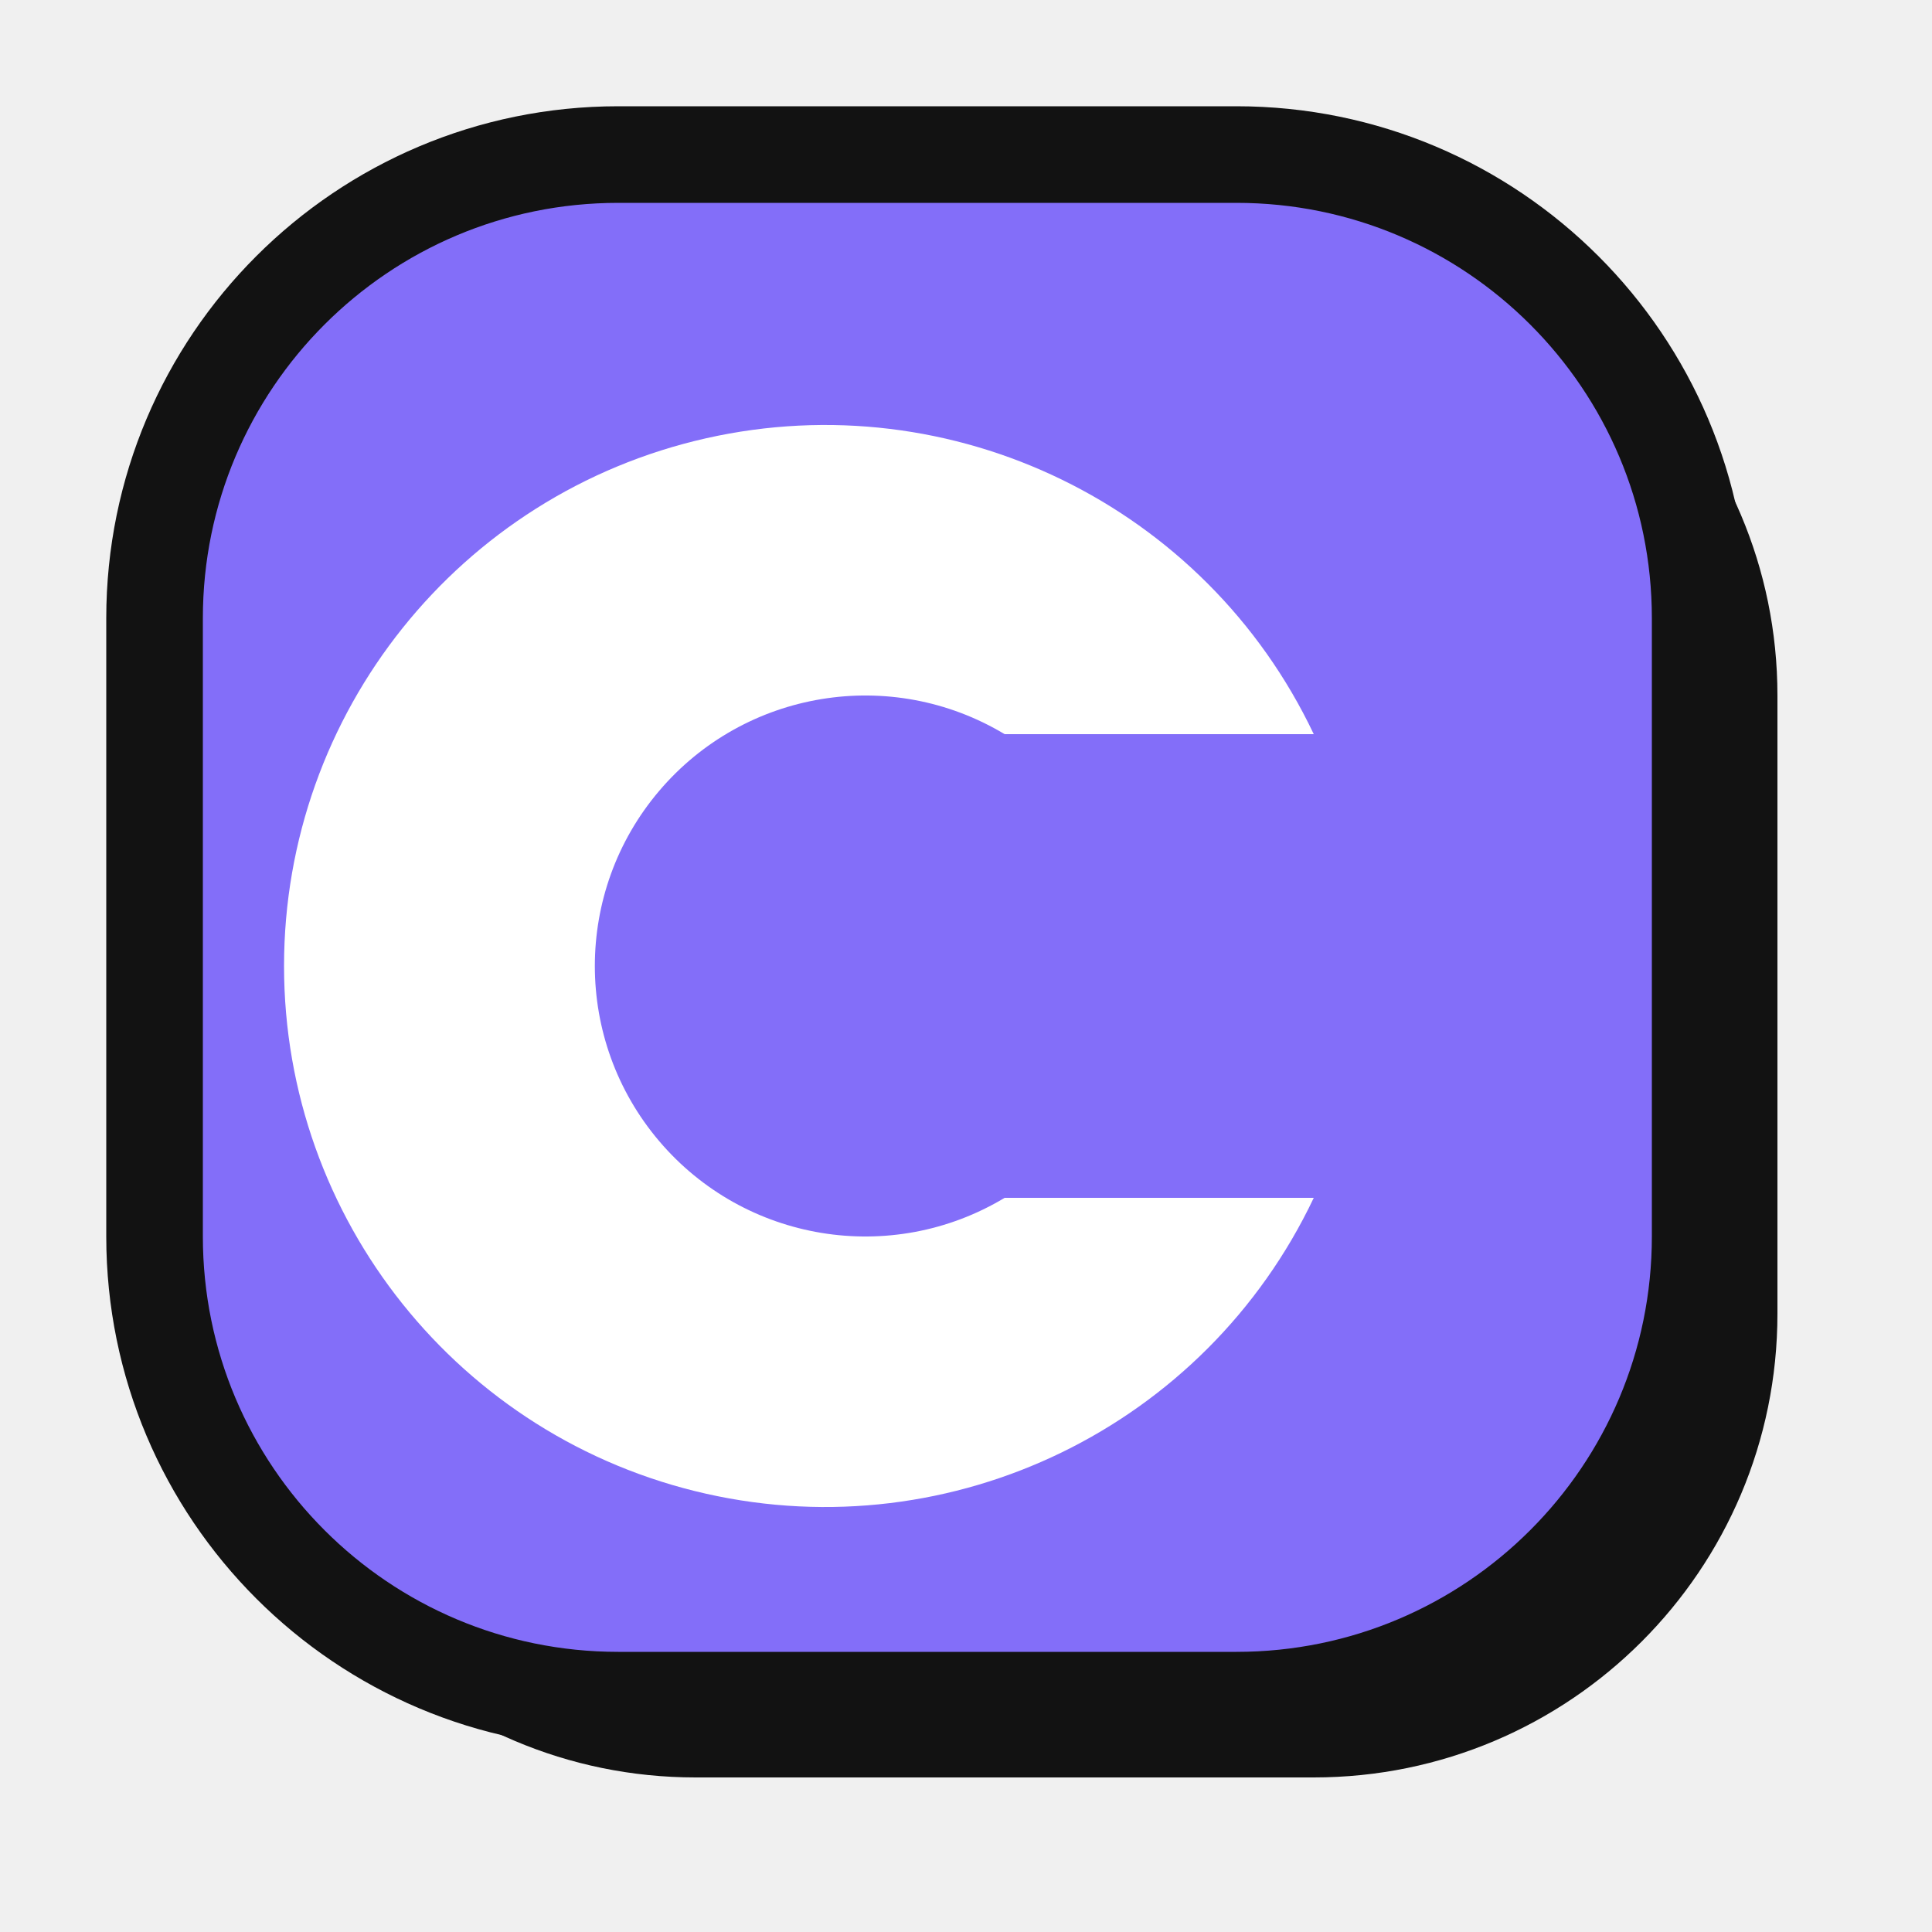
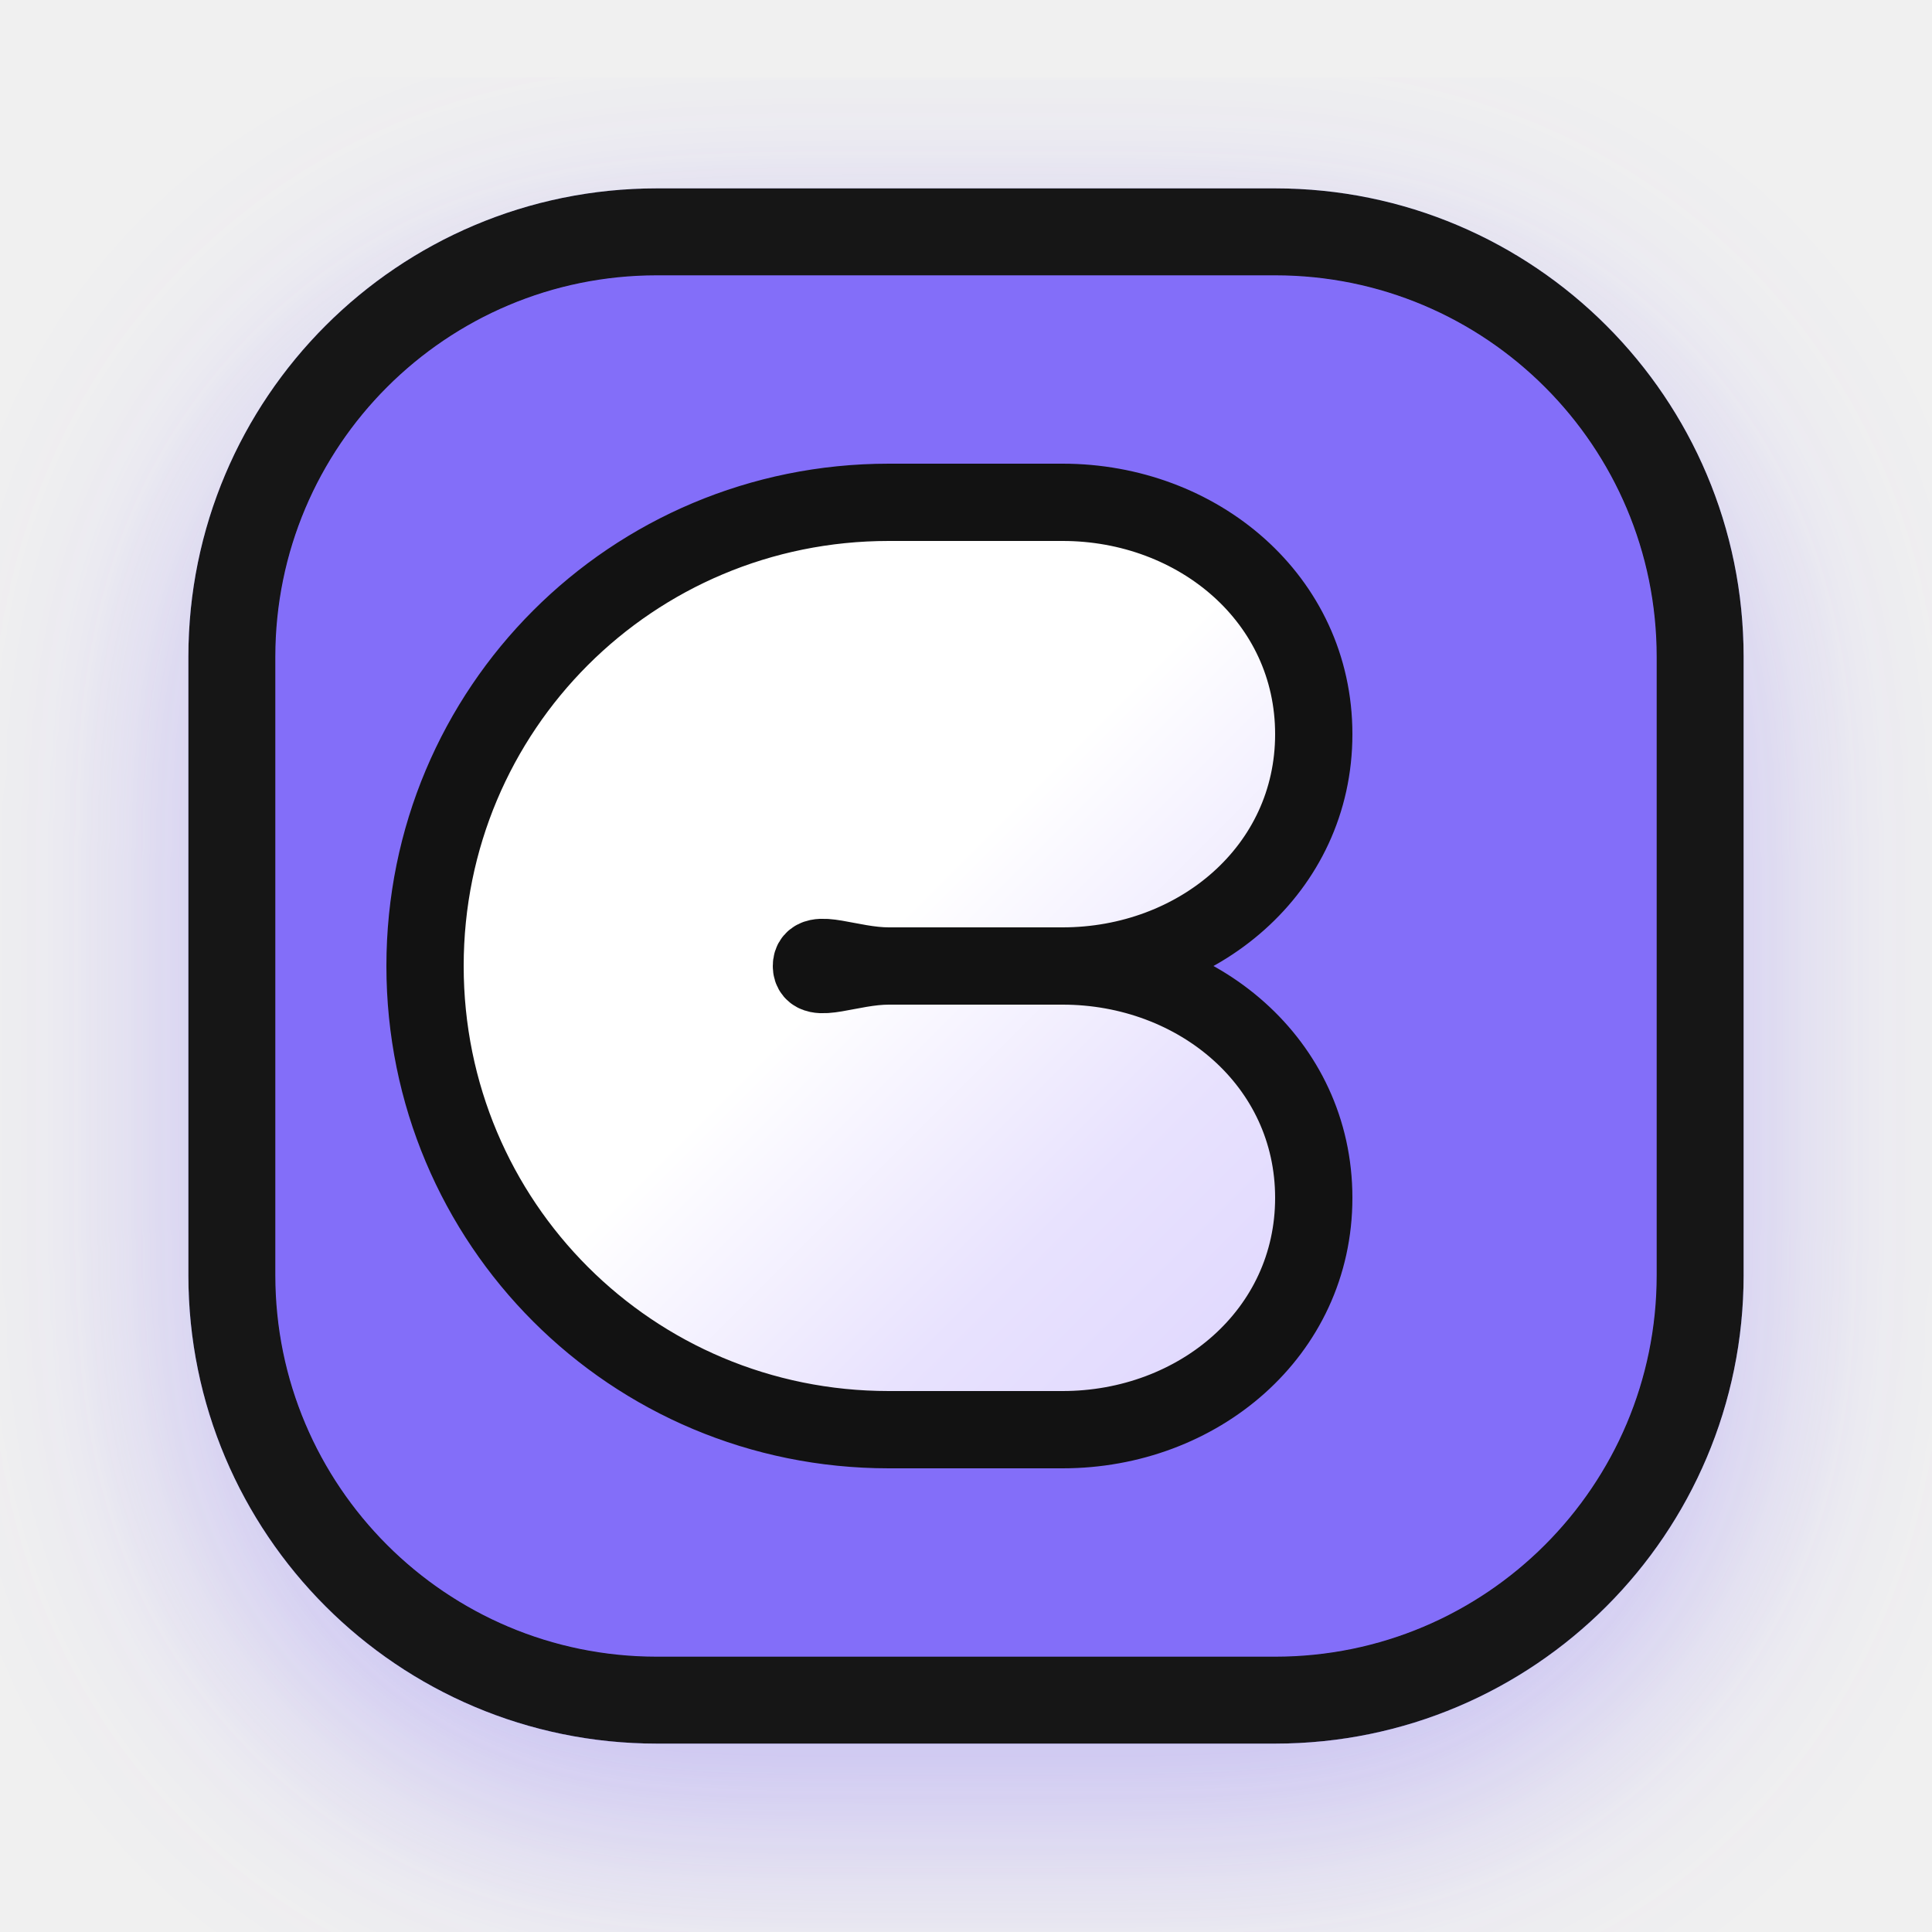
<svg xmlns="http://www.w3.org/2000/svg" width="100" height="100" viewBox="0 0 100 100" fill="none">
-   <rect x="12" y="12" width="80" height="80" rx="24" fill="#121212" />
-   <rect x="8" y="8" width="80" height="80" rx="24" fill="#836EF9" stroke="#121212" stroke-width="5" />
-   <path d="M 68 38 L 52 38 A 14 14 0 1 0 52 62 L 68 62 A 28 28 0 1 1 68 38 Z" fill="#FFFFFF" />
+   <defs>
+     <linearGradient id="clario-sheen" x1="20" y1="20" x2="80" y2="80" gradientUnits="userSpaceOnUse">
+       <stop offset="0%" stop-color="#FFFFFF" />
+       <stop offset="45%" stop-color="#FFFFFF" />
+       <stop offset="65%" stop-color="#E8E2FE" />
+       <stop offset="100%" stop-color="#D5CAFD" />
+     </linearGradient>
+     <filter id="purple-glow" x="-20%" y="-20%" width="140%" height="140%">
+       <feDropShadow dx="0" dy="4" stdDeviation="6" flood-color="#836EF9" flood-opacity="0.4" />
+     </filter>
+   </defs>
+   <rect x="12" y="12" width="76" height="76" rx="22" fill="#836EF9" stroke="#121212" stroke-width="4.5" filter="url(#purple-glow)" />
+   <path d="M 68 38 C 68 31 62 26 55 26 L 46 26 C 32.7 26 22 36.7 22 50 C 22 63.3 32.7 74 46 74 L 55 74 C 62 74 68 69 68 62 C 68 55 62 50 55 50 L 46 50 C 44 50 42 49 42 50 C 42 51 44 50 46 50 L 55 50 C 62 50 68 45 68 38 Z" fill="url(#clario-sheen)" stroke="#121212" stroke-width="4" stroke-linejoin="round" />
</svg>
